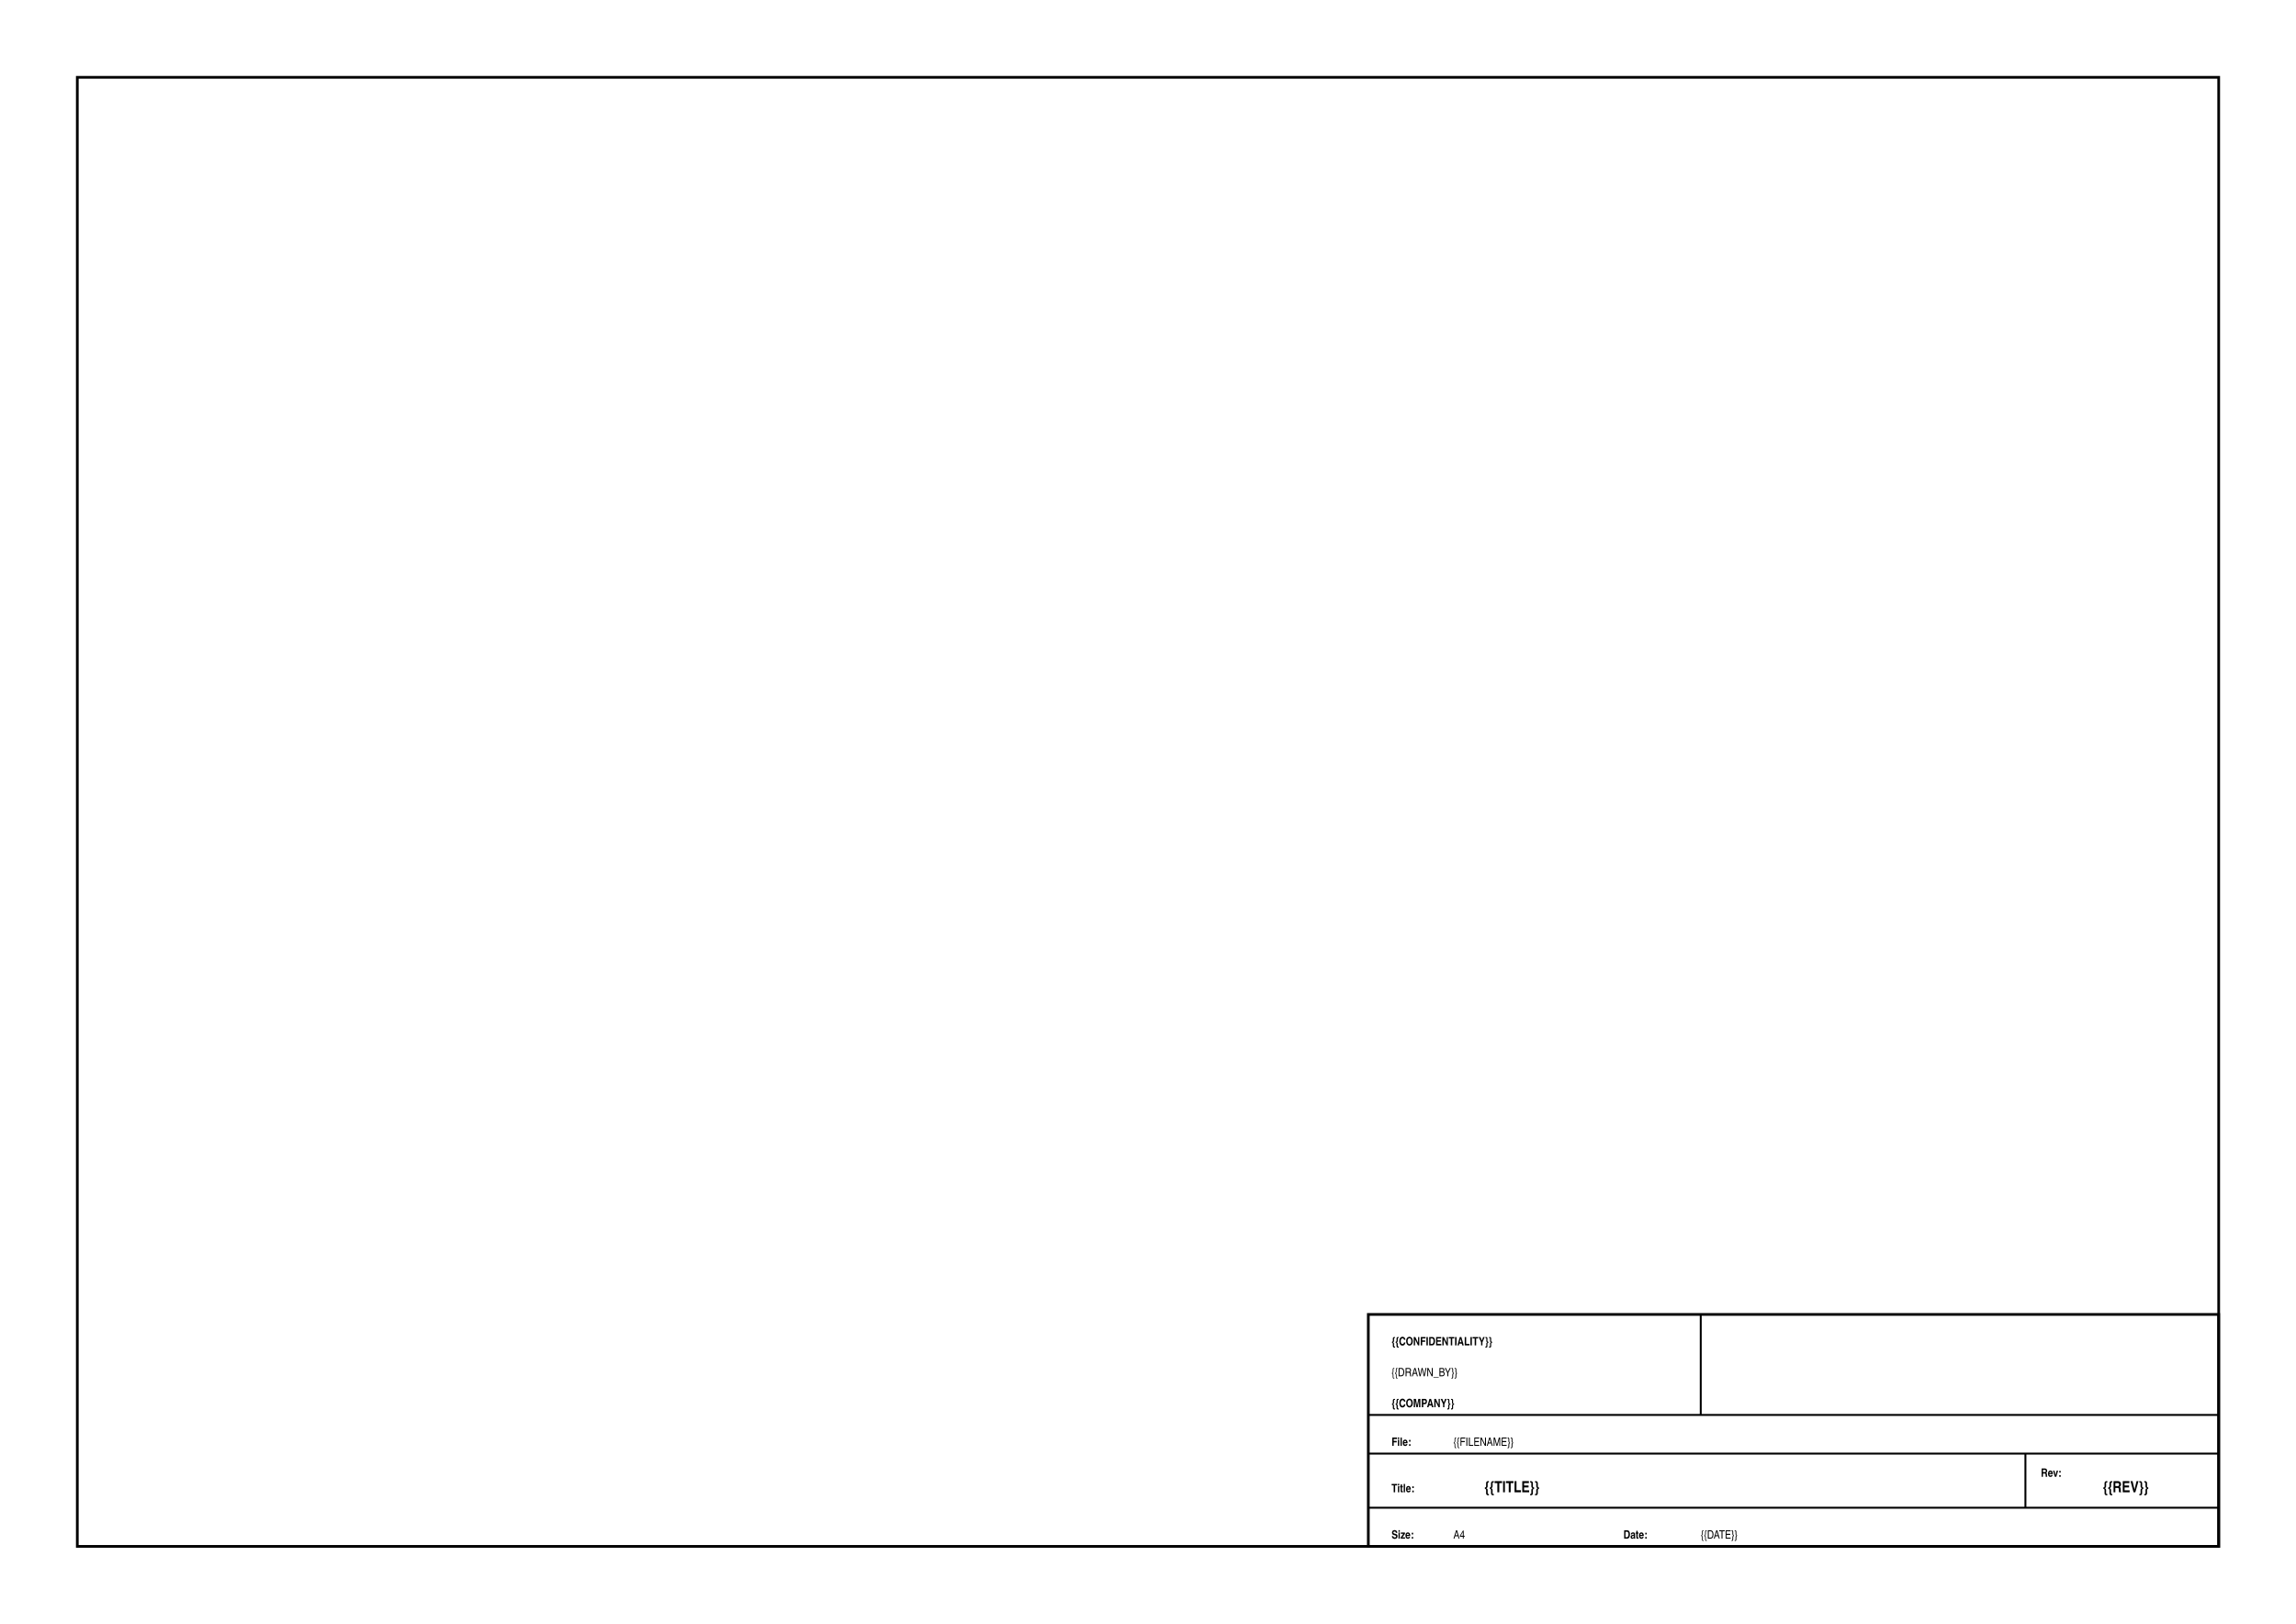
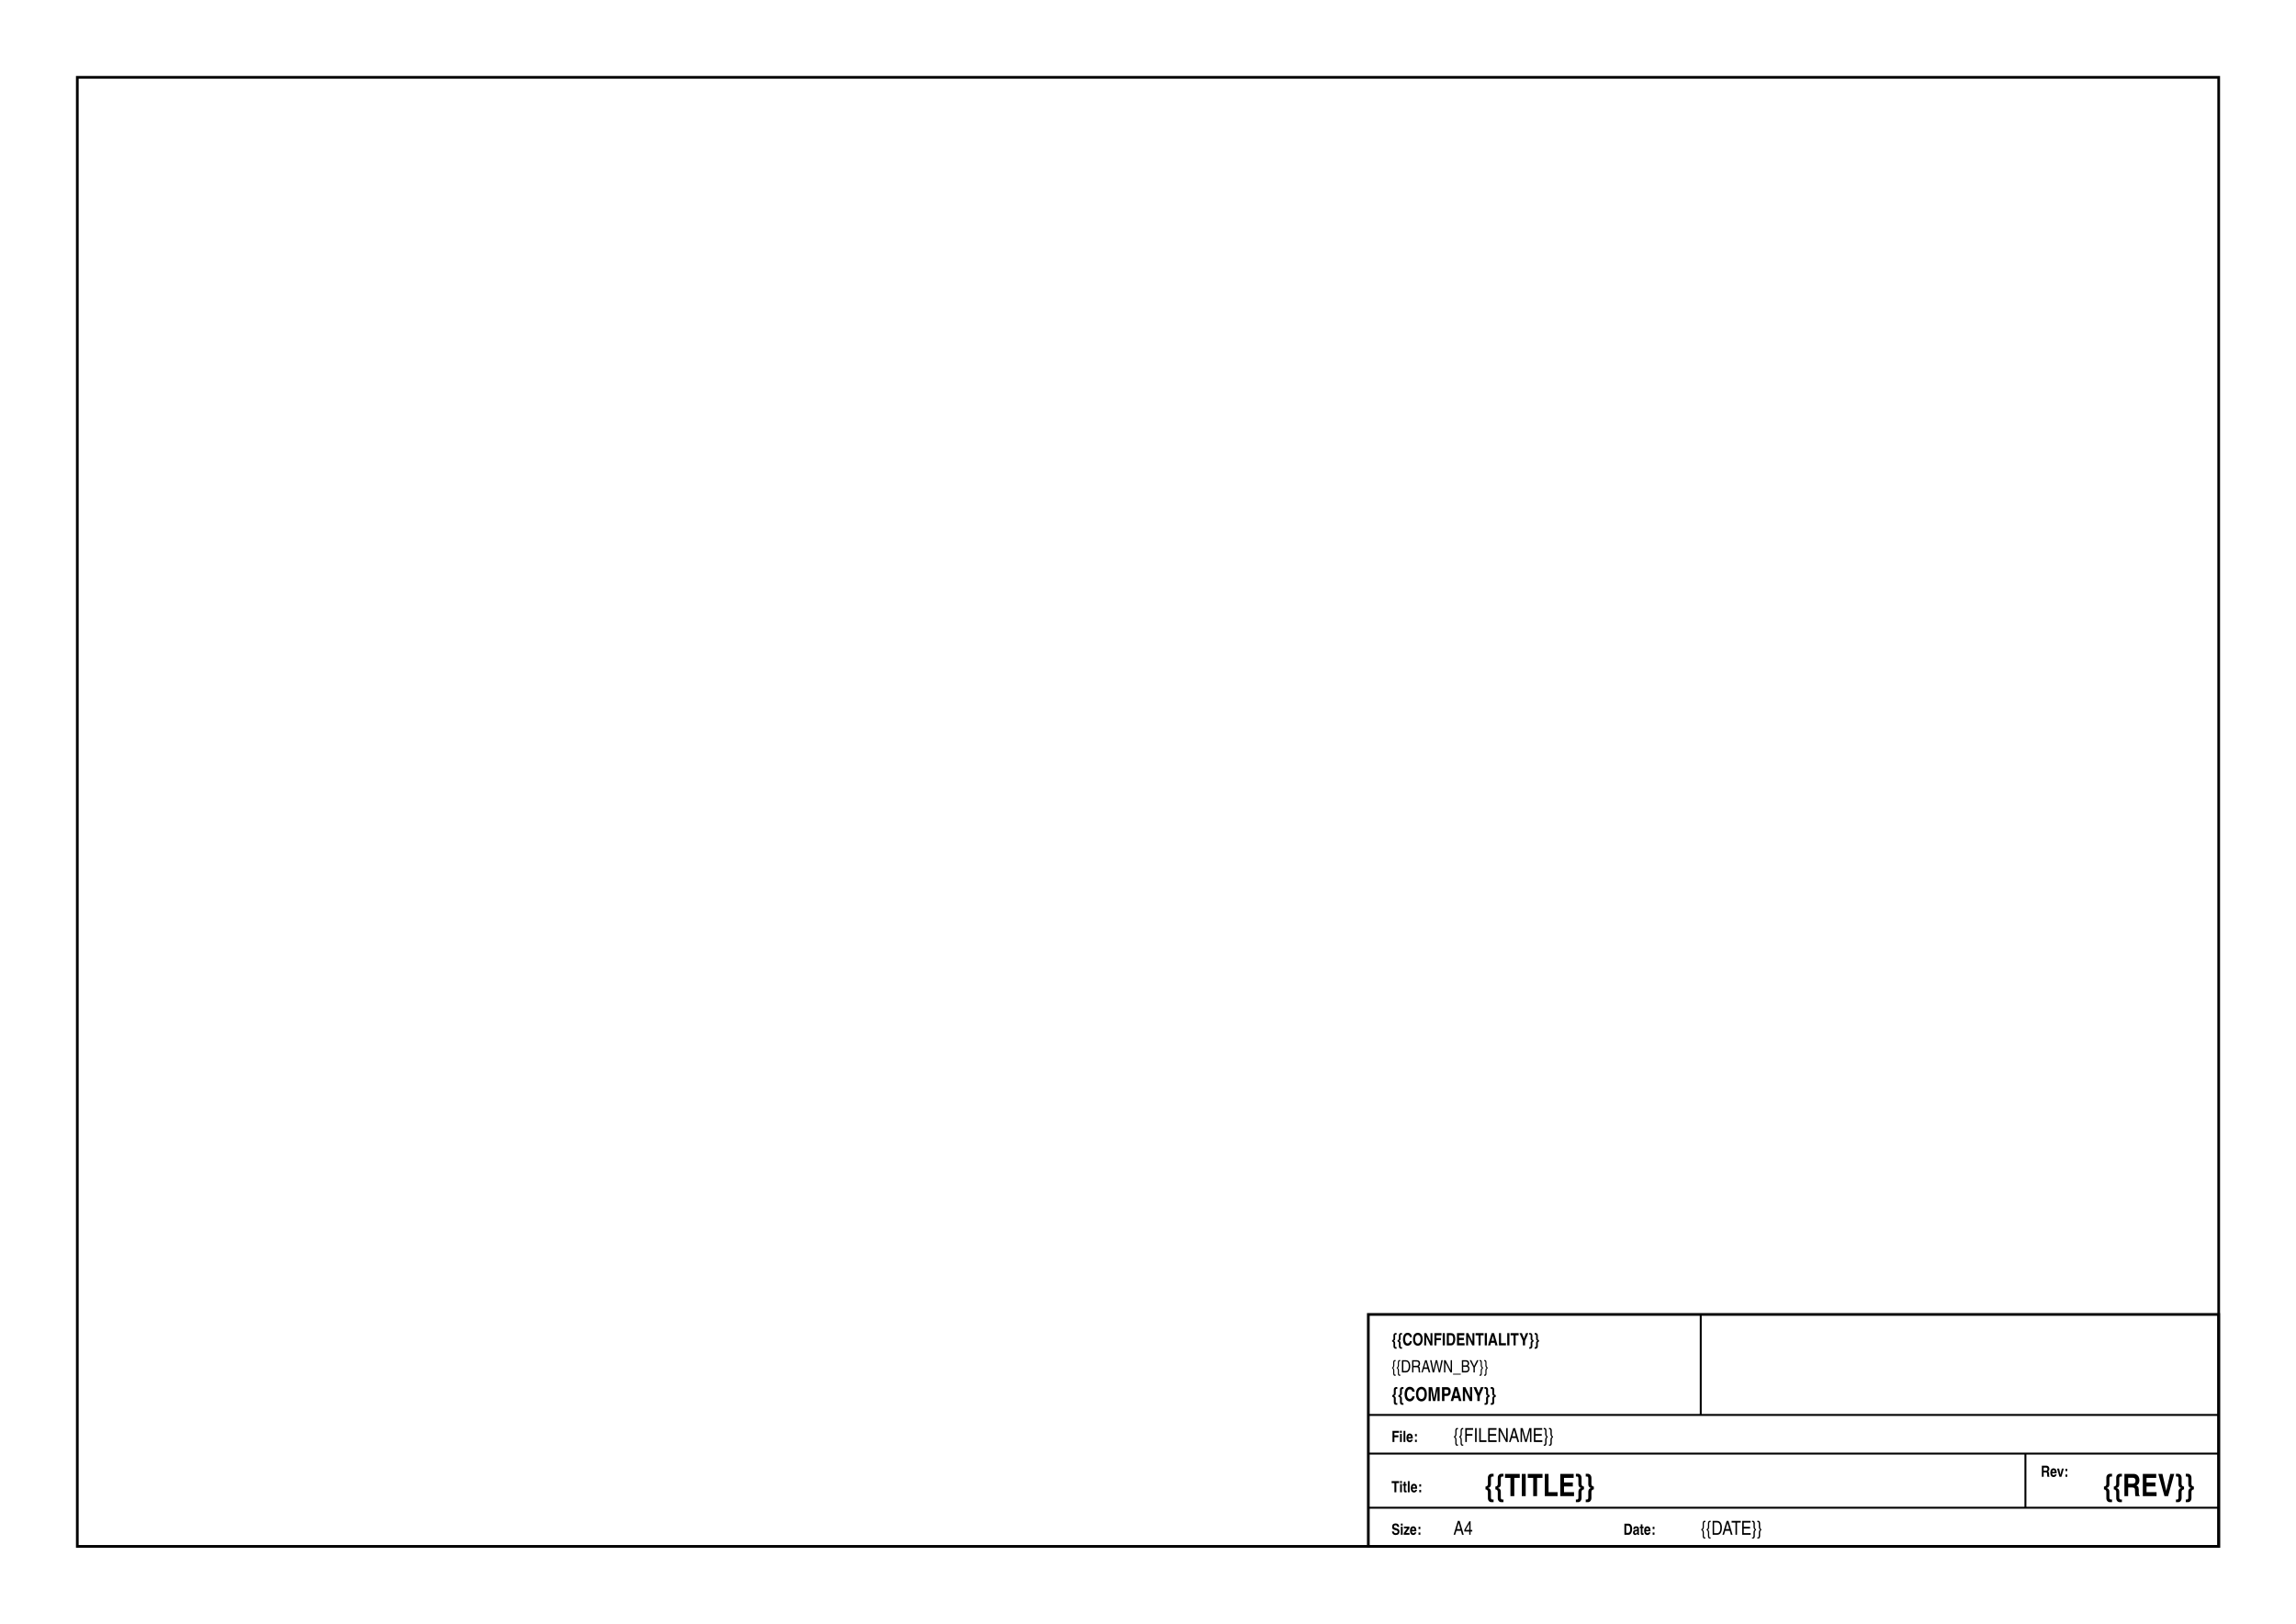
<svg xmlns="http://www.w3.org/2000/svg" version="1.1" width="297mm" height="210mm" viewBox="0 0 297 210">
  <rect x="10" y="10" width="277" height="190" fill="none" stroke="black" stroke-width="0.35" />
  <rect x="177" y="170" width="110" height="30" fill="none" stroke="black" stroke-width="0.35" />
  <line x1="177" y1="183" x2="287" y2="183" stroke="black" stroke-width="0.25" />
  <line x1="177" y1="188" x2="287" y2="188" stroke="black" stroke-width="0.25" />
  <line x1="177" y1="195" x2="287" y2="195" stroke="black" stroke-width="0.25" />
  <line x1="220" y1="170" x2="220" y2="183" stroke="black" stroke-width="0.25" />
  <line x1="262" y1="188" x2="262" y2="195" stroke="black" stroke-width="0.25" />
-   <text x="180" y="174" font-family="Liberation Sans Narrow" font-size="1.5" font-weight="bold">{{CONFIDENTIALITY}}</text>
-   <text x="180" y="178" font-family="Liberation Sans Narrow" font-size="1.5">{{DRAWN_BY}}</text>
-   <text x="180" y="182" font-family="Liberation Sans Narrow" font-size="1.5" font-weight="bold">{{COMPANY}}</text>
-   <text x="180" y="187" font-family="Liberation Sans Narrow" font-size="1.5" font-weight="bold">File:</text>
-   <text x="188" y="187" font-family="Liberation Sans Narrow" font-size="1.5">{{FILENAME}}</text>
-   <text x="180" y="193" font-family="Liberation Sans Narrow" font-size="1.5" font-weight="bold">Title:</text>
-   <text x="192" y="193" font-family="Liberation Sans Narrow" font-size="2.0" font-weight="bold">{{TITLE}}</text>
-   <text x="264" y="191" font-family="Liberation Sans Narrow" font-size="1.5" font-weight="bold">Rev:</text>
-   <text x="272" y="193" font-family="Liberation Sans Narrow" font-size="2.0" font-weight="bold">{{REV}}</text>
-   <text x="180" y="199" font-family="Liberation Sans Narrow" font-size="1.5" font-weight="bold">Size:</text>
-   <text x="188" y="199" font-family="Liberation Sans Narrow" font-size="1.5">A4</text>
-   <text x="210" y="199" font-family="Liberation Sans Narrow" font-size="1.5" font-weight="bold">Date:</text>
-   <text x="220" y="199" font-family="Liberation Sans Narrow" font-size="1.5">{{DATE}}</text>
+   <text x="180" y="174" font-family="Liberation Sans Narrow" font-size="2.2" font-weight="bold">{{CONFIDENTIALITY}}</text>
+   <text x="180" y="177.5" font-family="Liberation Sans Narrow" font-size="2.2">{{DRAWN_BY}}</text>
+   <text x="180" y="181.2" font-family="Liberation Sans Narrow" font-size="2.5" font-weight="bold">{{COMPANY}}</text>
+   <text x="180" y="186.5" font-family="Liberation Sans Narrow" font-size="2.0" font-weight="bold">File:</text>
+   <text x="188" y="186.5" font-family="Liberation Sans Narrow" font-size="2.5">{{FILENAME}}</text>
+   <text x="180" y="193" font-family="Liberation Sans Narrow" font-size="2.0" font-weight="bold">Title:</text>
+   <text x="192" y="193.5" font-family="Liberation Sans Narrow" font-size="4.0" font-weight="bold">{{TITLE}}</text>
+   <text x="264" y="191" font-family="Liberation Sans Narrow" font-size="2.0" font-weight="bold">Rev:</text>
+   <text x="272" y="193.5" font-family="Liberation Sans Narrow" font-size="4.0" font-weight="bold">{{REV}}</text>
+   <text x="180" y="198.5" font-family="Liberation Sans Narrow" font-size="2.0" font-weight="bold">Size:</text>
+   <text x="188" y="198.5" font-family="Liberation Sans Narrow" font-size="2.5">A4</text>
+   <text x="210" y="198.5" font-family="Liberation Sans Narrow" font-size="2.0" font-weight="bold">Date:</text>
+   <text x="220" y="198.5" font-family="Liberation Sans Narrow" font-size="2.5">{{DATE}}</text>
</svg>
